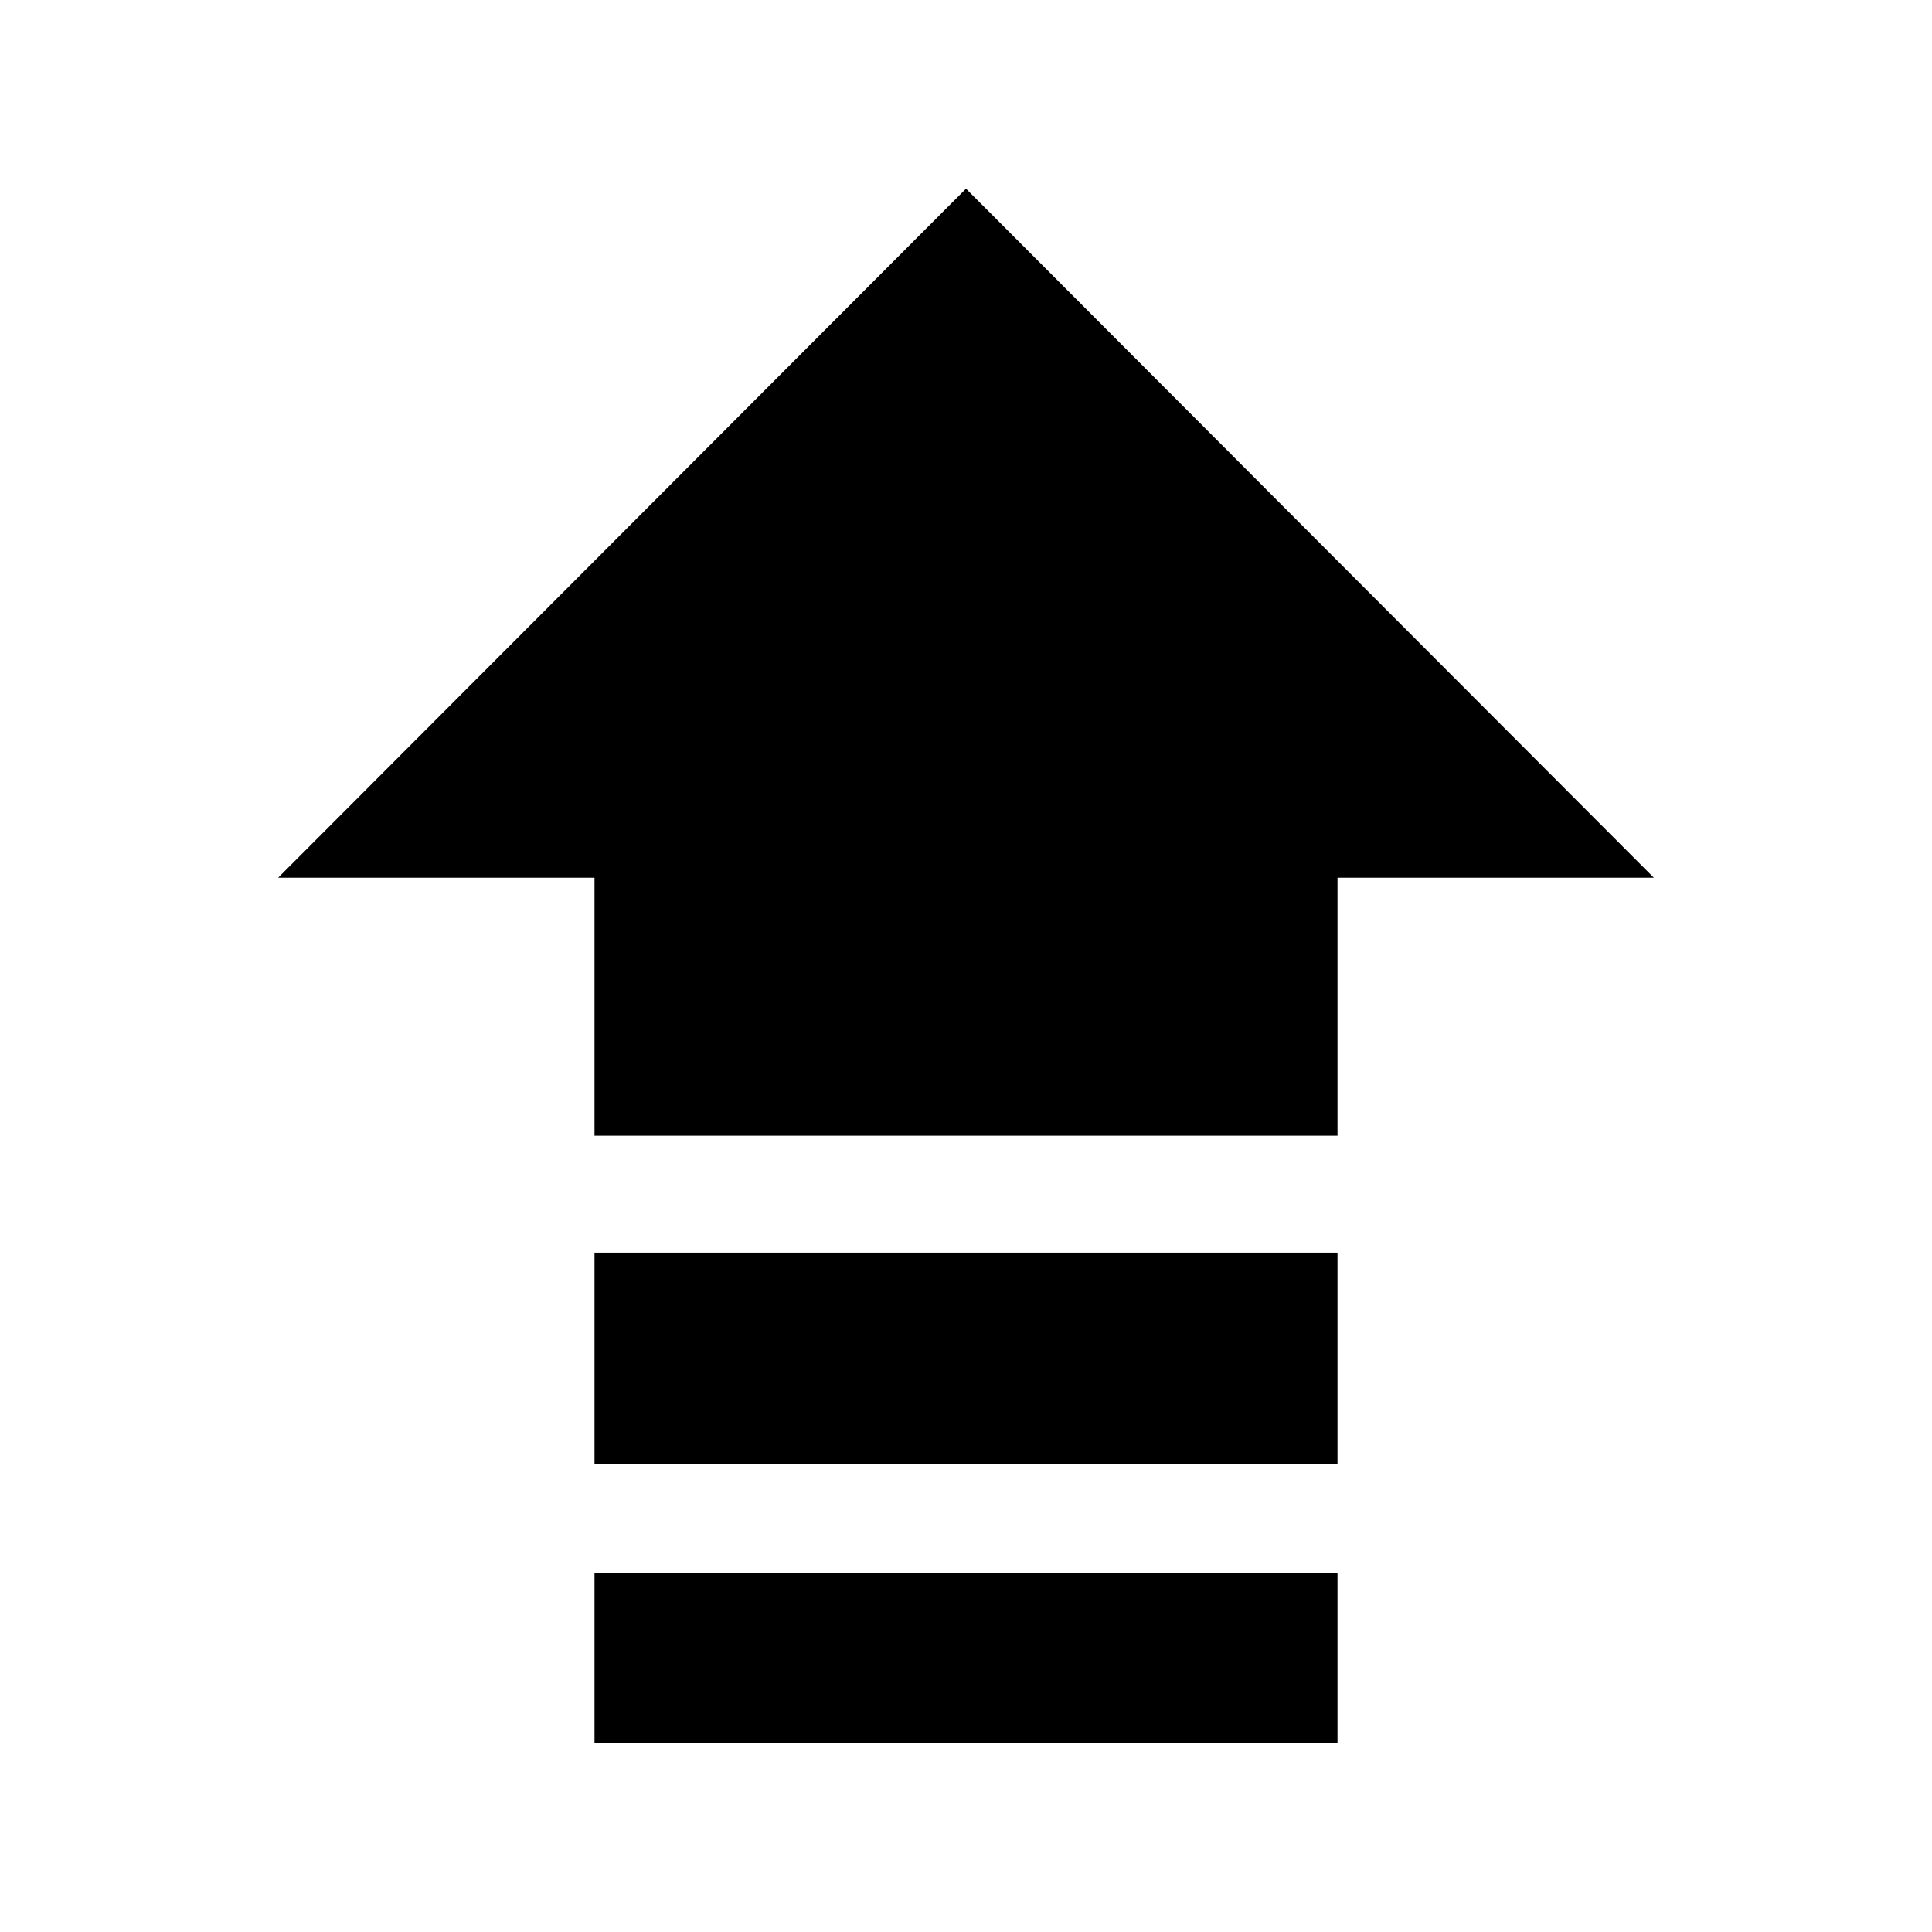
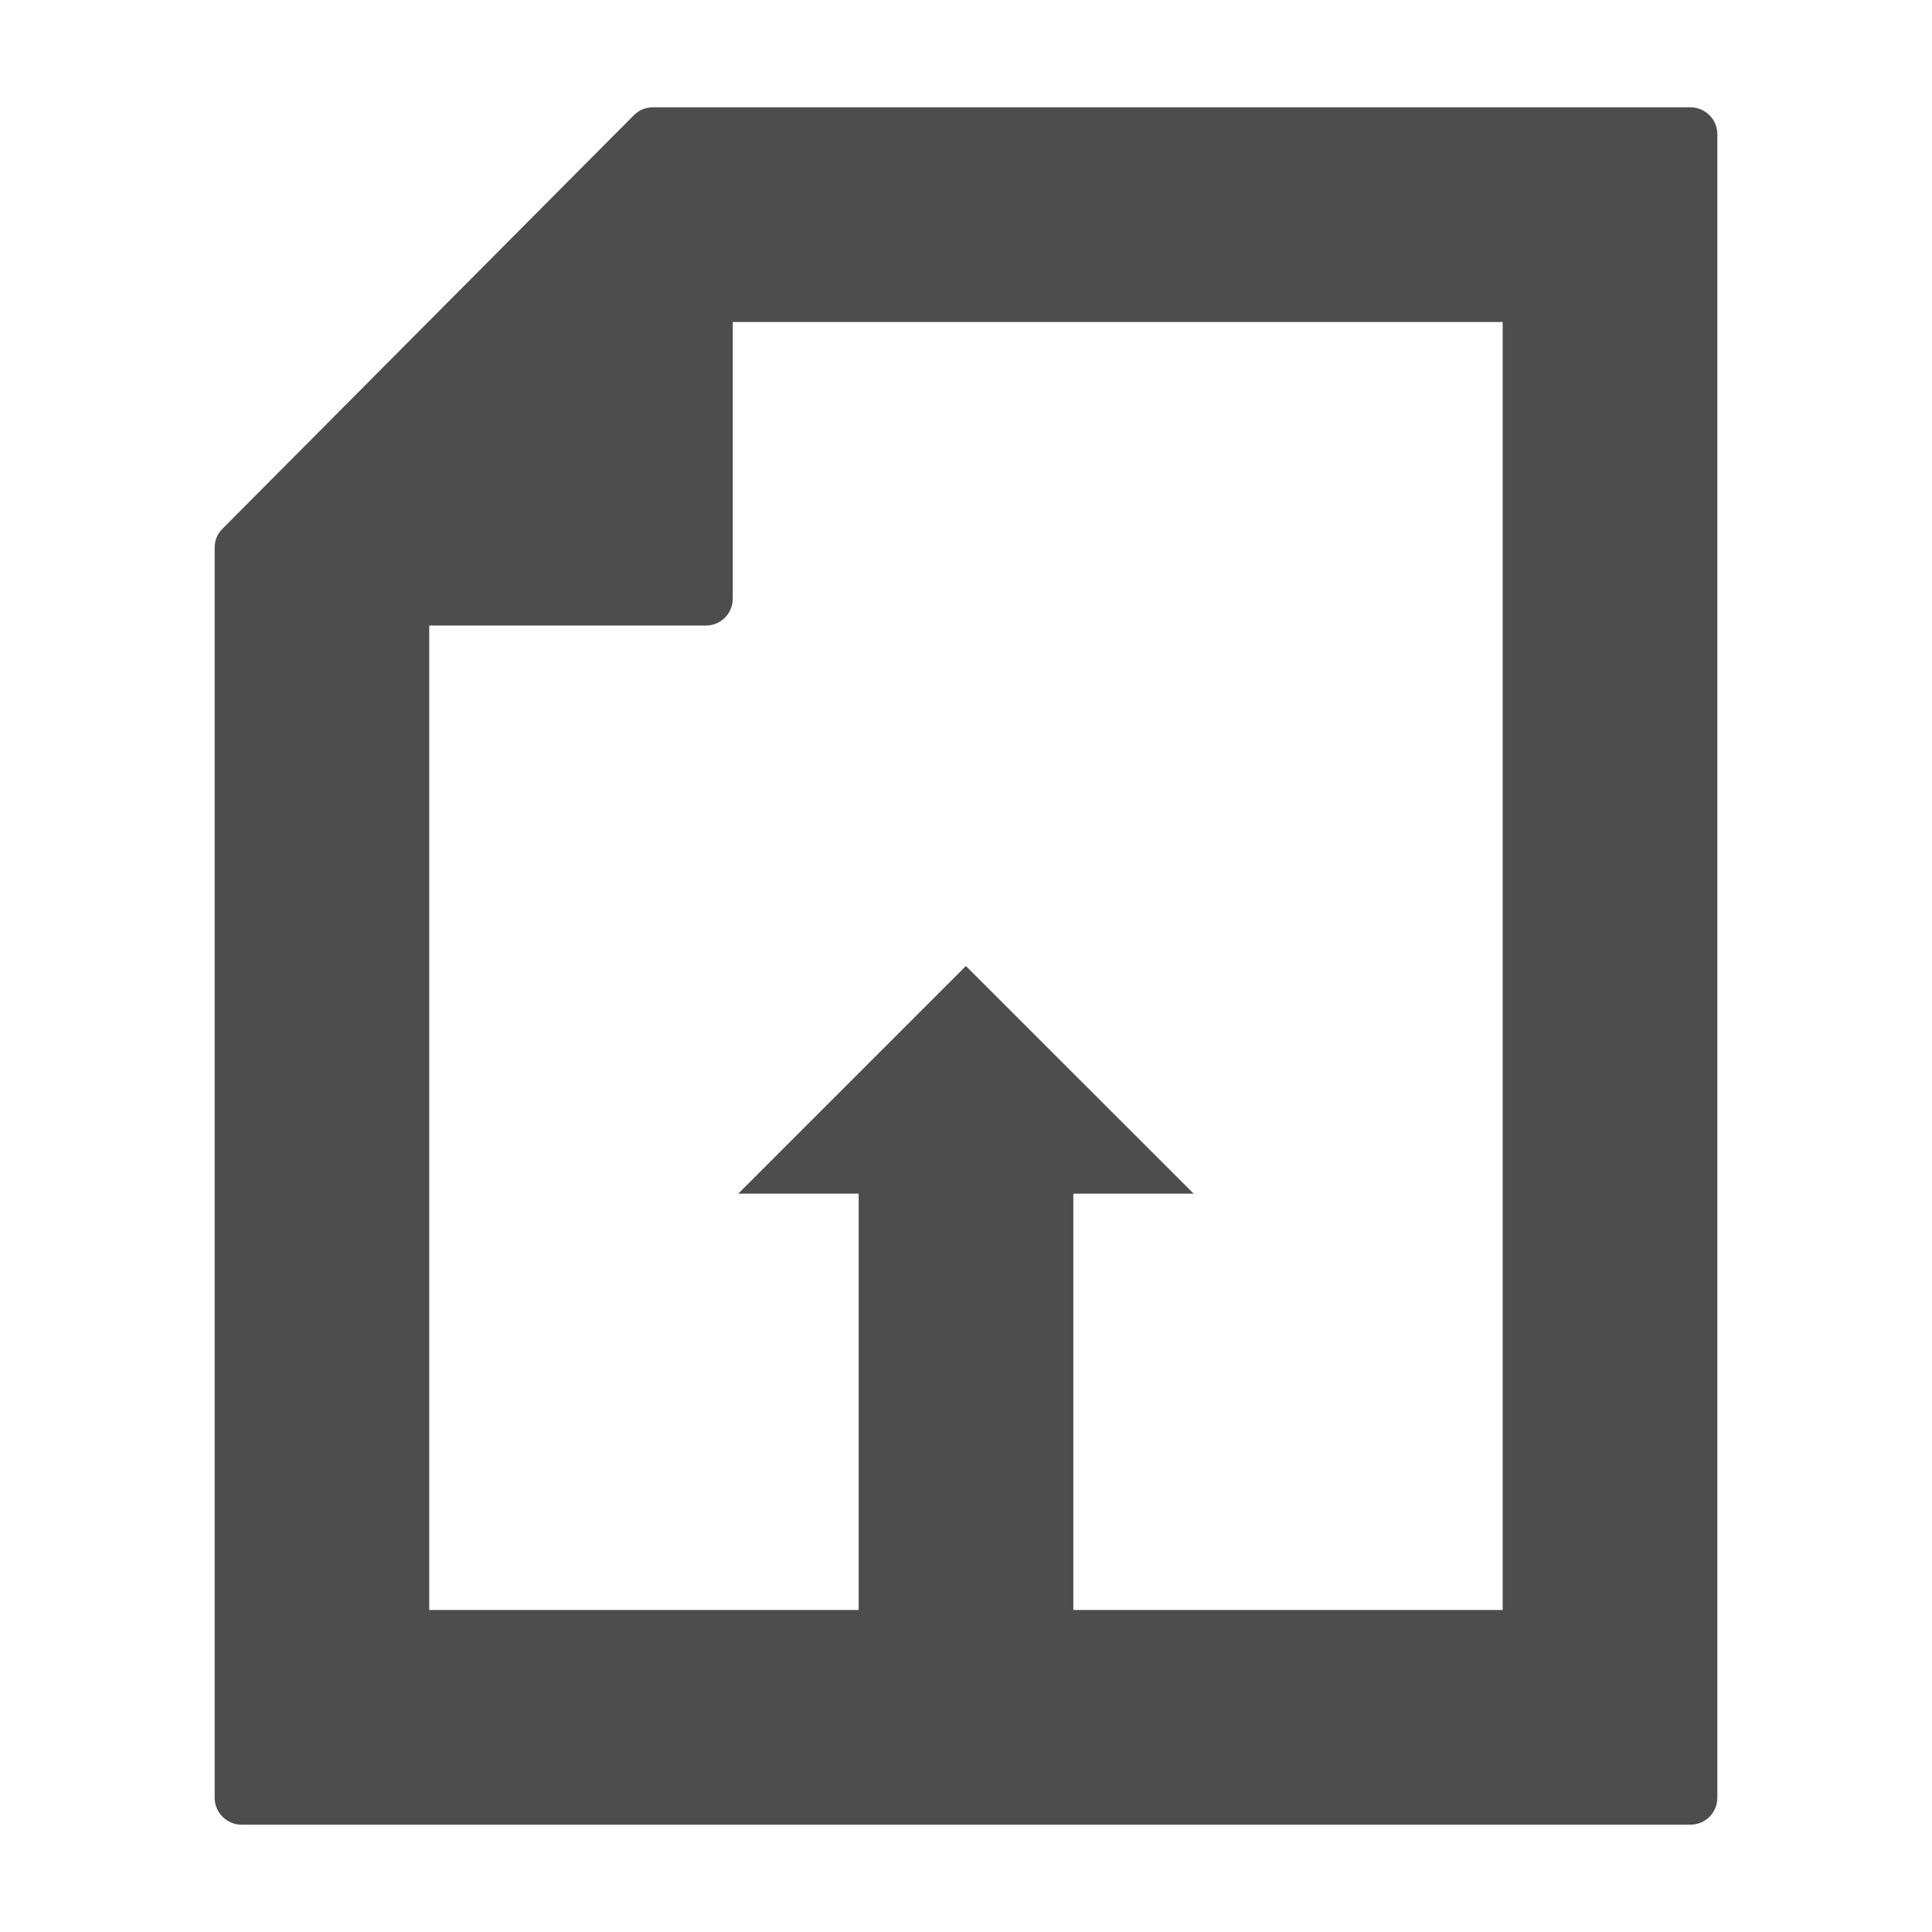
- <svg xmlns="http://www.w3.org/2000/svg" version="1.1" x="0px" y="0px" width="512px" height="512px" viewBox="0 0 512 512" enable-background="new 0 0 512 512" xml:space="preserve">
-   <path id="upload-6-icon" d="M73.721,232.593L256.002,50l182.277,182.593h-83.825v68.379H157.548v-68.379H73.721z M354.454,331.972   H157.548v56h196.906V331.972z M157.548,416.972V462h196.906v-45.028H157.548z" />
+ <svg xmlns="http://www.w3.org/2000/svg" version="1.1" id="uploadFile" x="0px" y="0px" width="16px" height="16px" viewBox="7 7 18 18" enable-background="new 0 0 32 32" xml:space="preserve">
+   <g>
+     <path fill-rule="evenodd" clip-rule="evenodd" fill="#4D4D4D" d="M22.75,8h-9.667c-0.069,0-0.129,0.025-0.178,0.074l-3.833,3.853           C9.024,11.975,9,12.035,9,12.103V23.75C9,23.887,9.112,24,9.249,24c4.501,0,9.001,0,13.501,0c0.138,0,0.25-0.112,0.25-0.25V8.25           C23,8.112,22.888,8,22.75,8L22.75,8z M15,22h-4.001v-9.172h2.578c0.138,0,0.25-0.112,0.25-0.25V10L21,10v12h-4v-3.879h1.121           L15.999,16l-2.121,2.121H15V22z" />
+   </g>
</svg>
